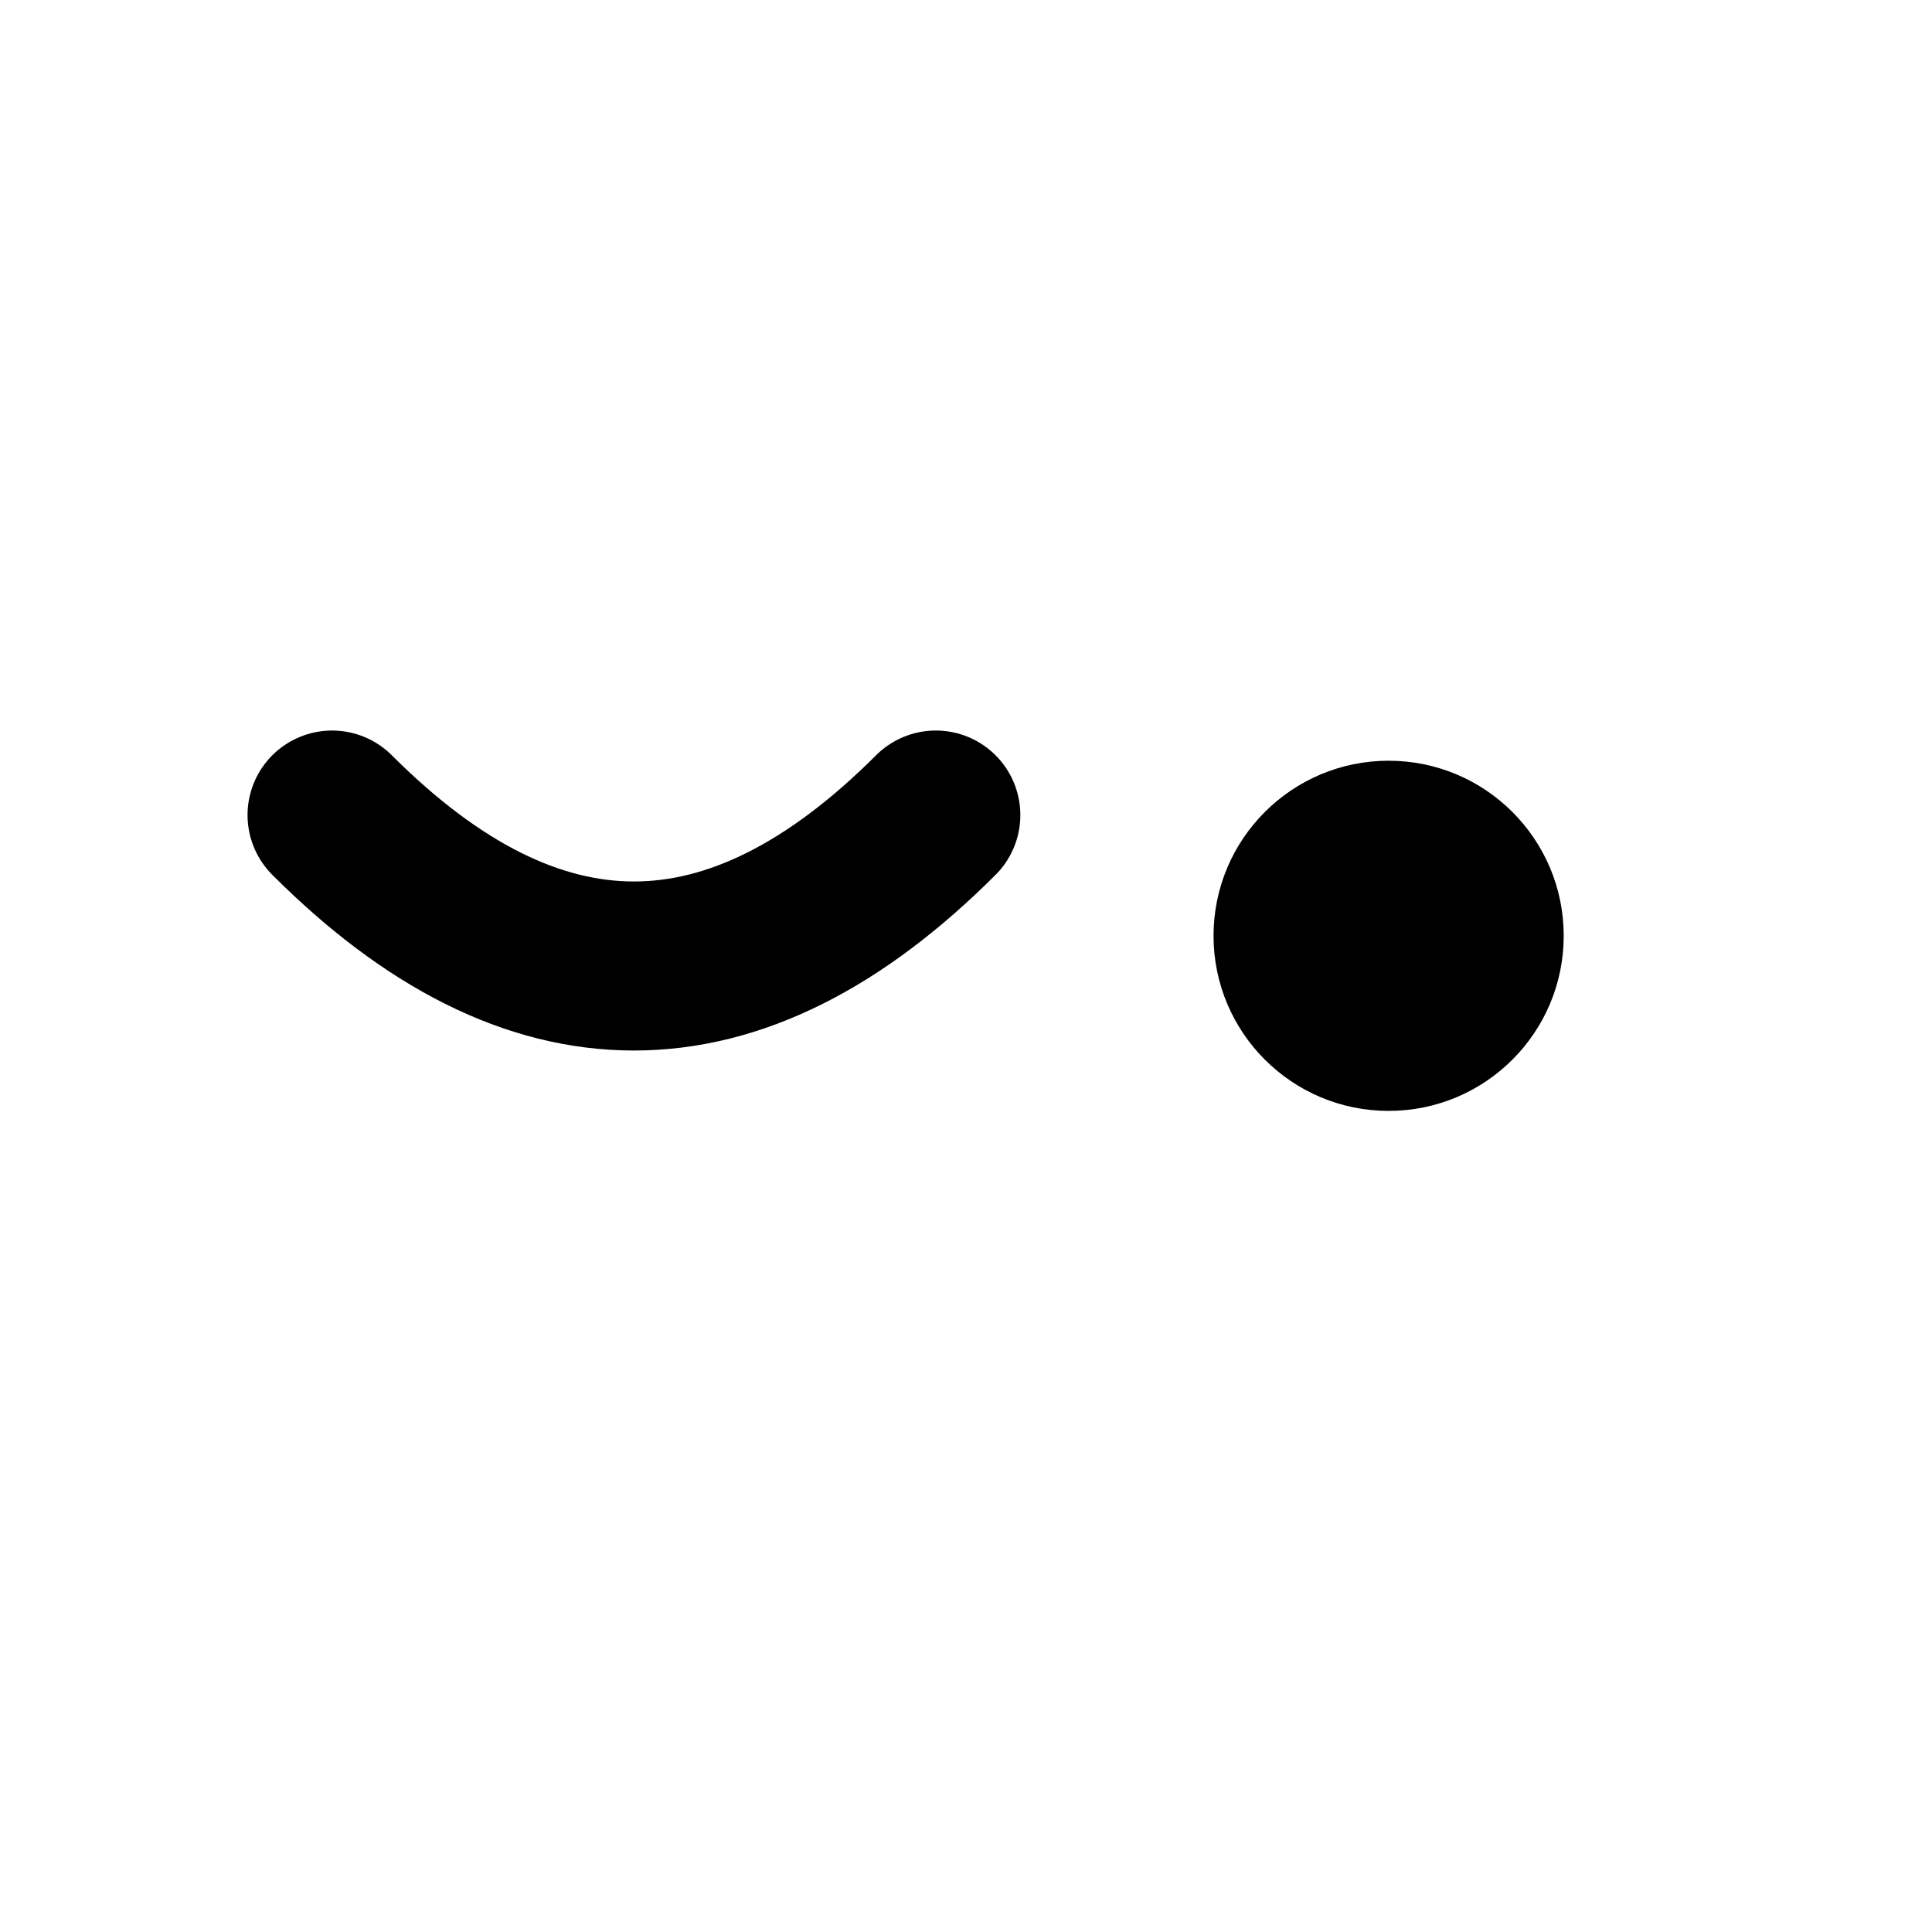
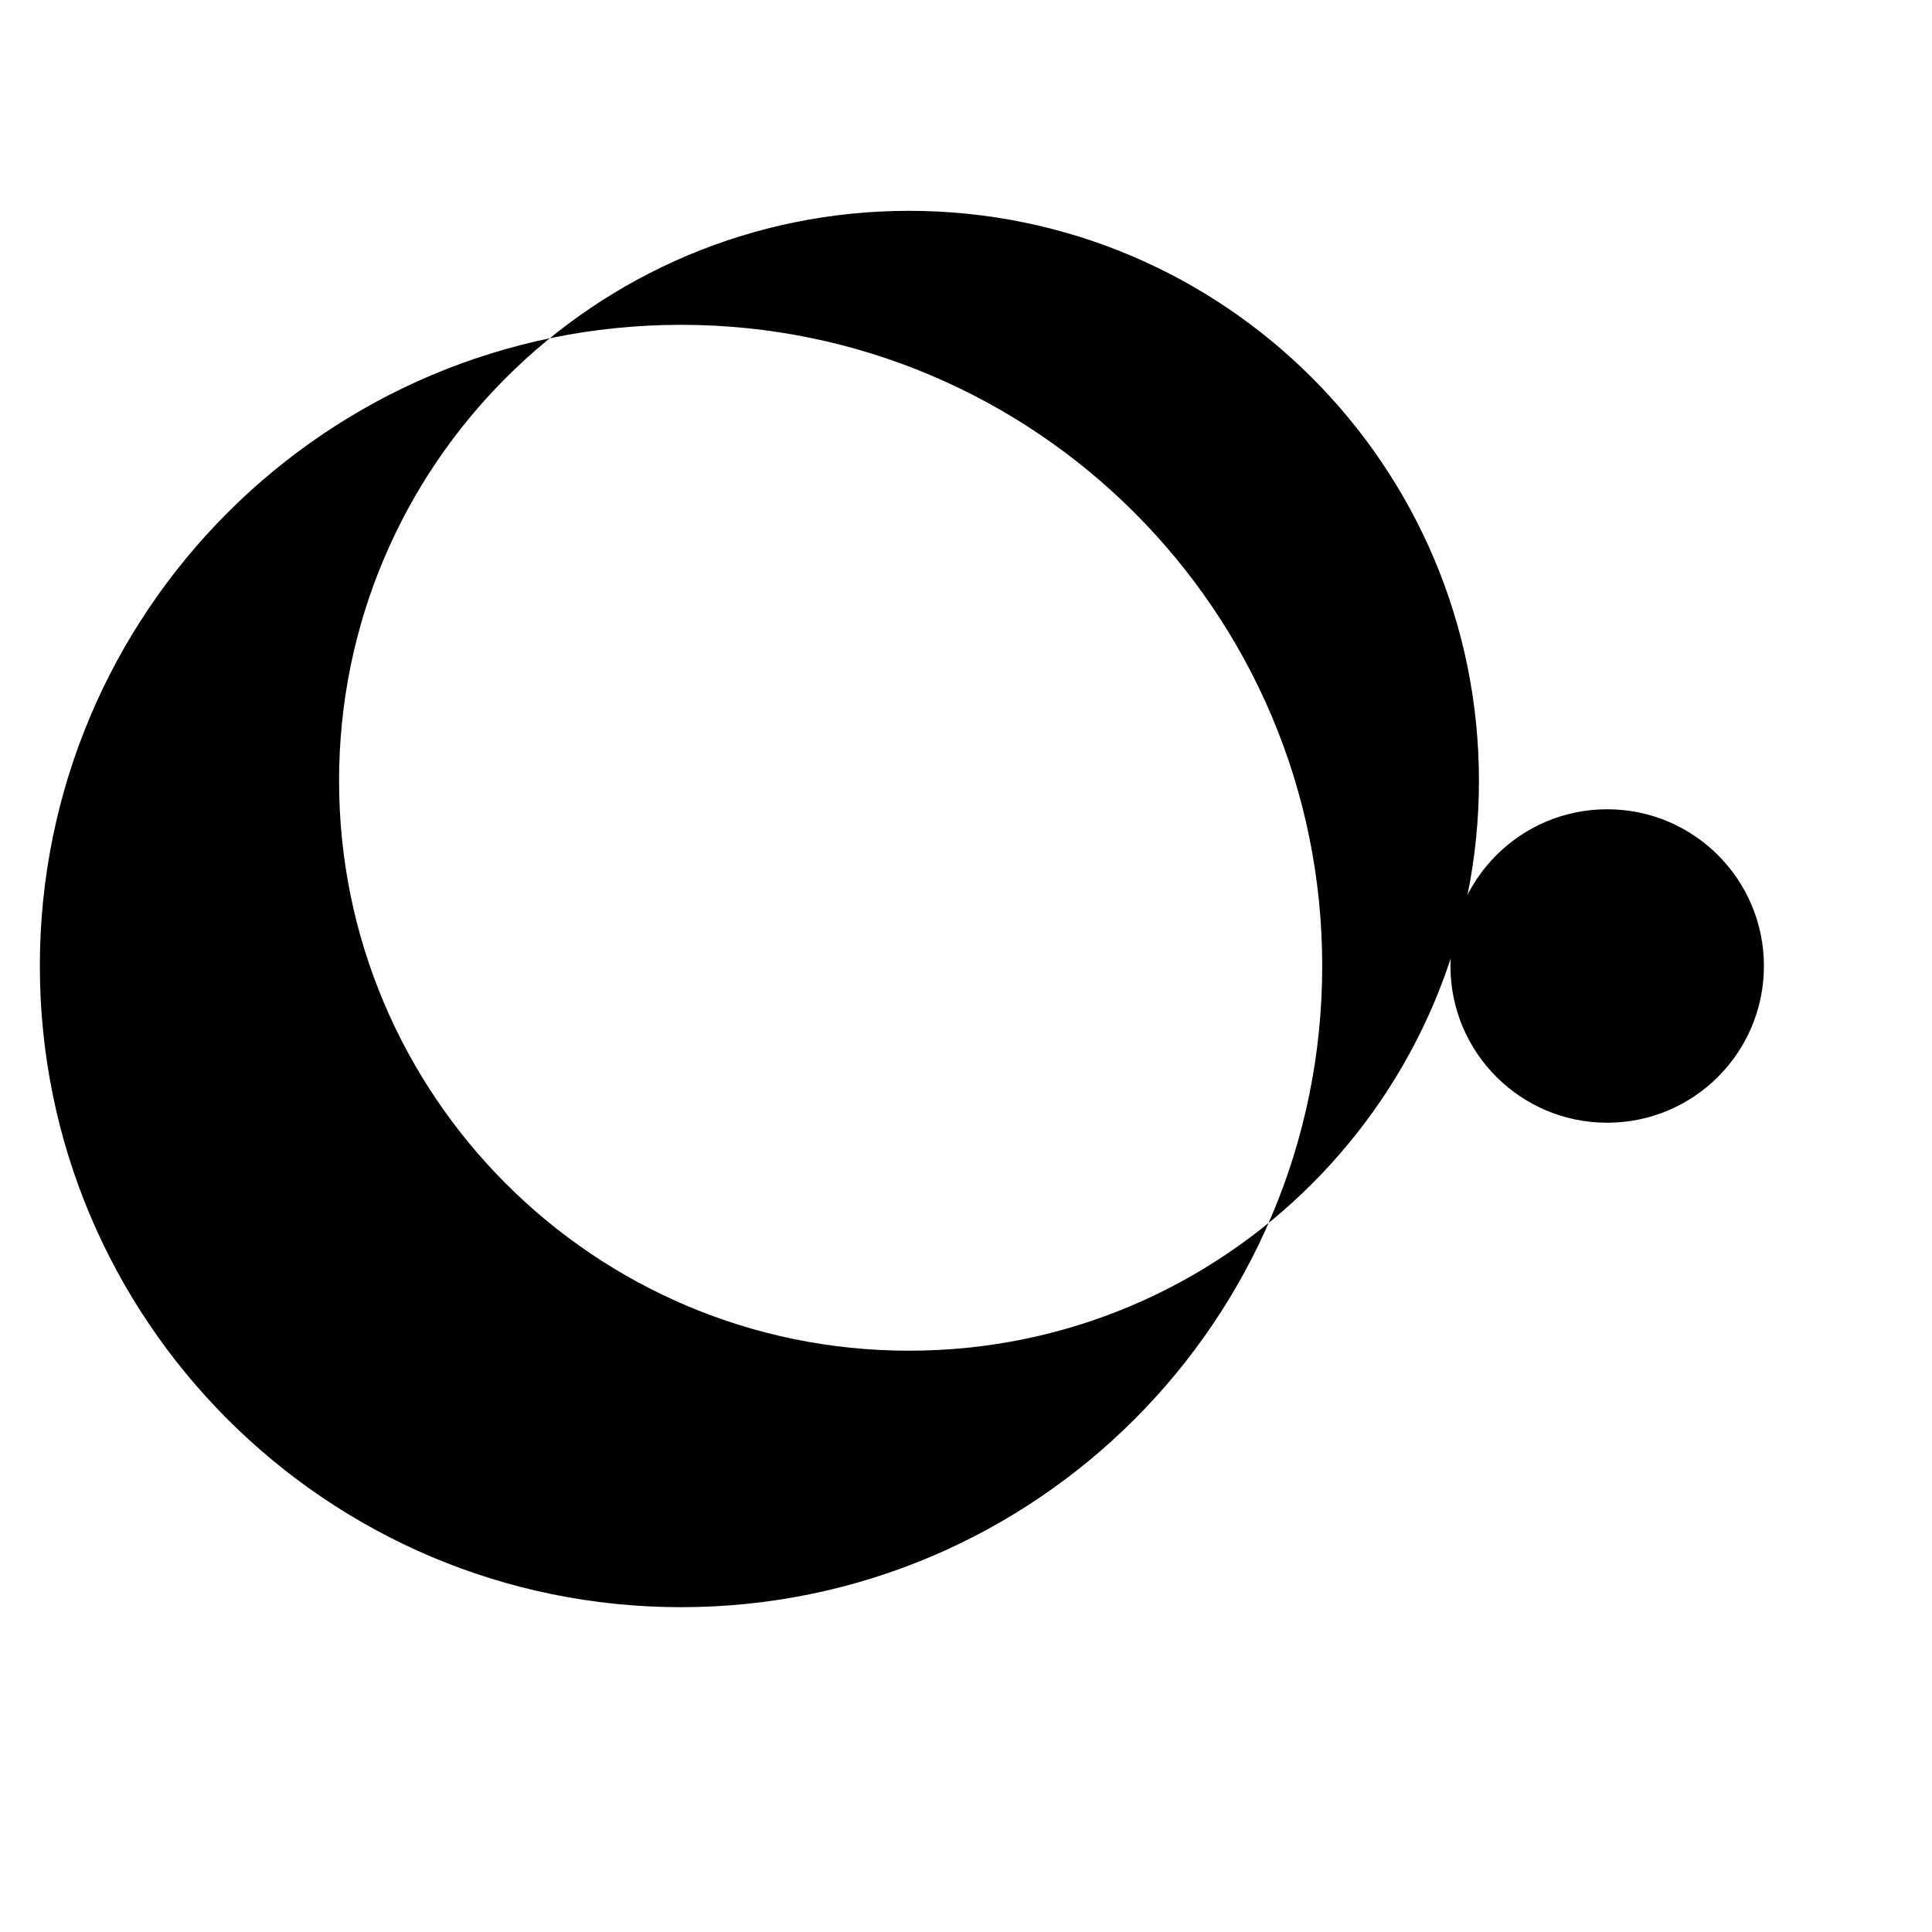
<svg xmlns="http://www.w3.org/2000/svg" viewBox="0 0 32 32" width="32" height="32">
-   <path d="M5.5 13.5 Q10.5 18.5 15.5 13.5" fill="none" stroke="#000000" stroke-width="2.8" stroke-linecap="round" stroke-linejoin="round" />
-   <circle cx="23" cy="15.5" r="2.9" fill="#000000" />
+   <g fill="#000000" transform="translate(16 16) scale(1.18) translate(-16 -16)">
+     <path d="M12 7 a9 9 0 1 0 0 18 a9 9 0 1 0 0 -18 Z M15.2 5.4 a8 8 0 1 1 0 16 a8 8 0 1 1 0 -16 Z" fill-rule="evenodd" />
+     <circle cx="25" cy="16" r="2.2" />
+   </g>
</svg>
